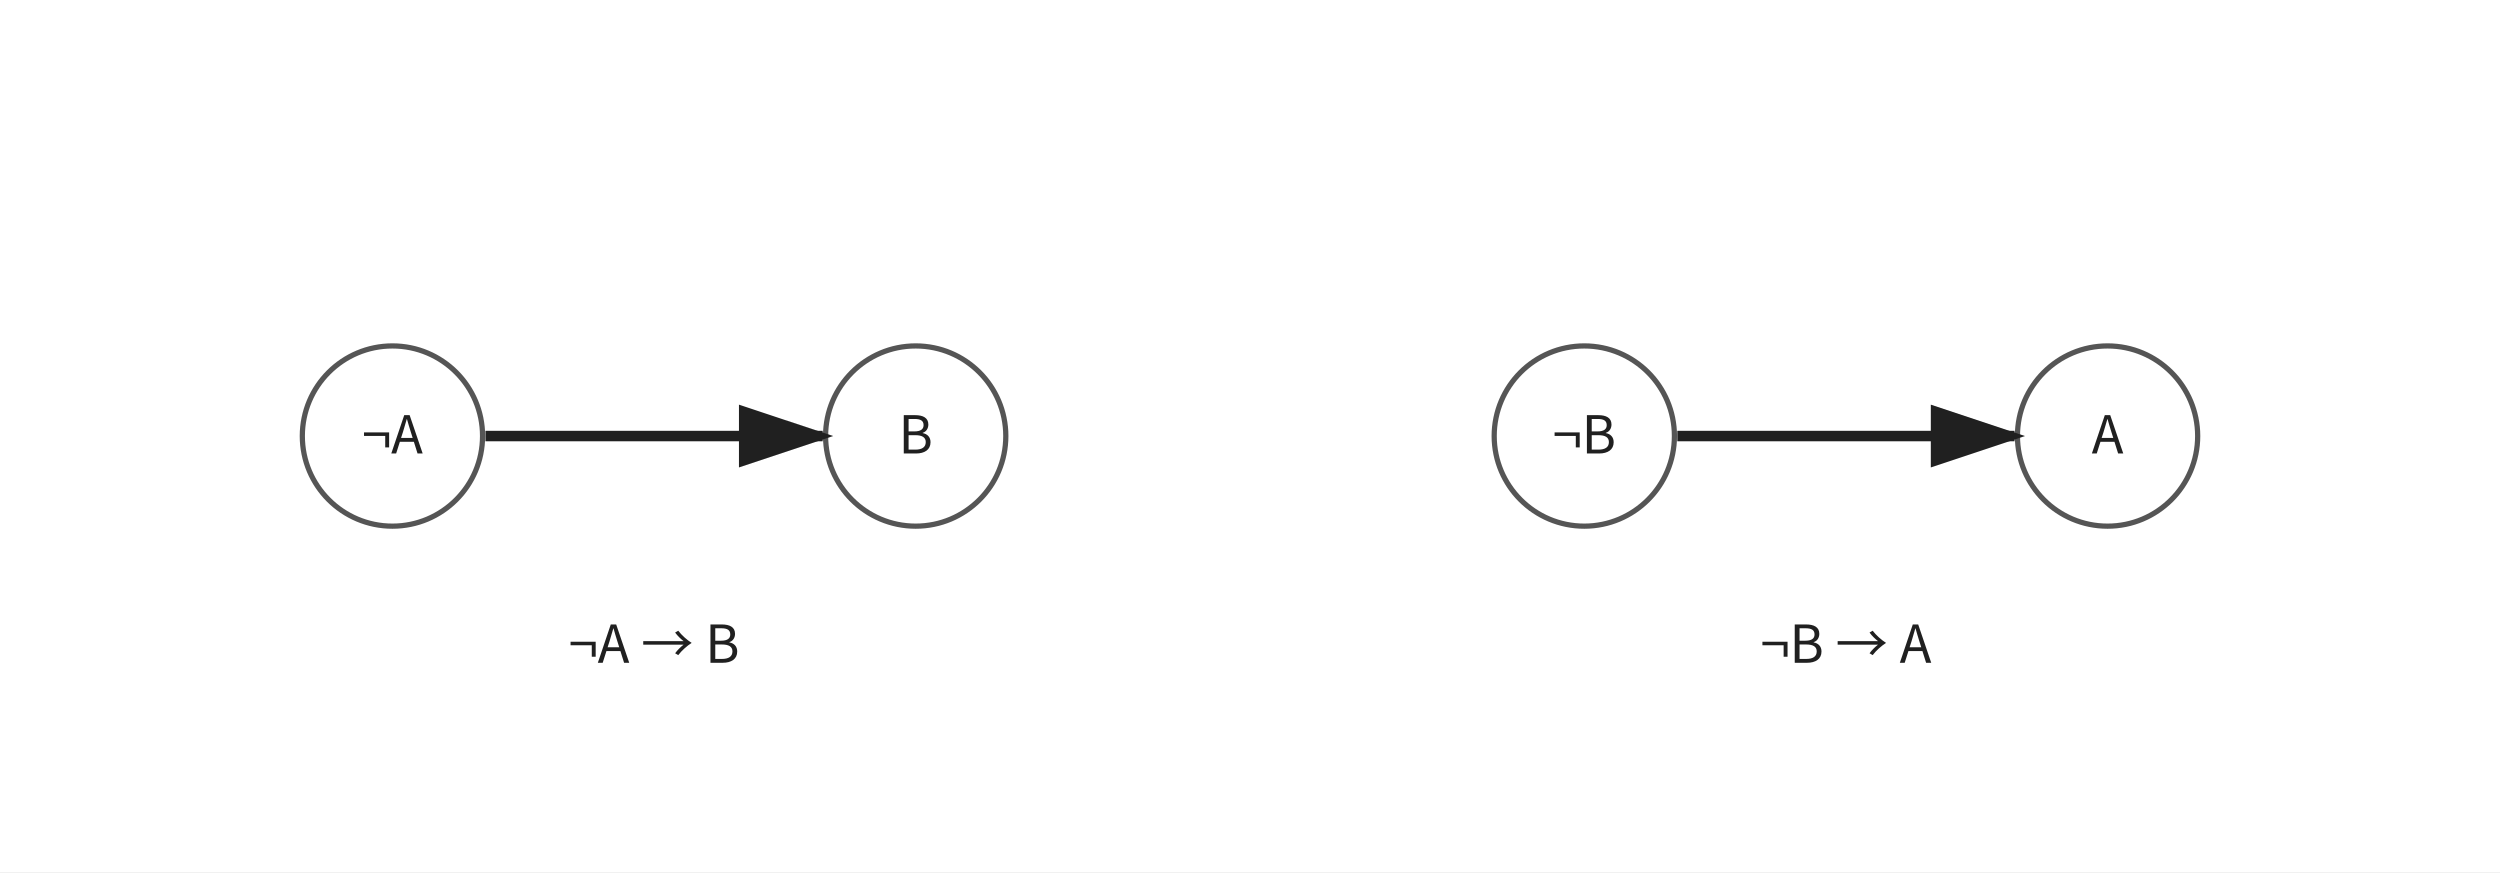
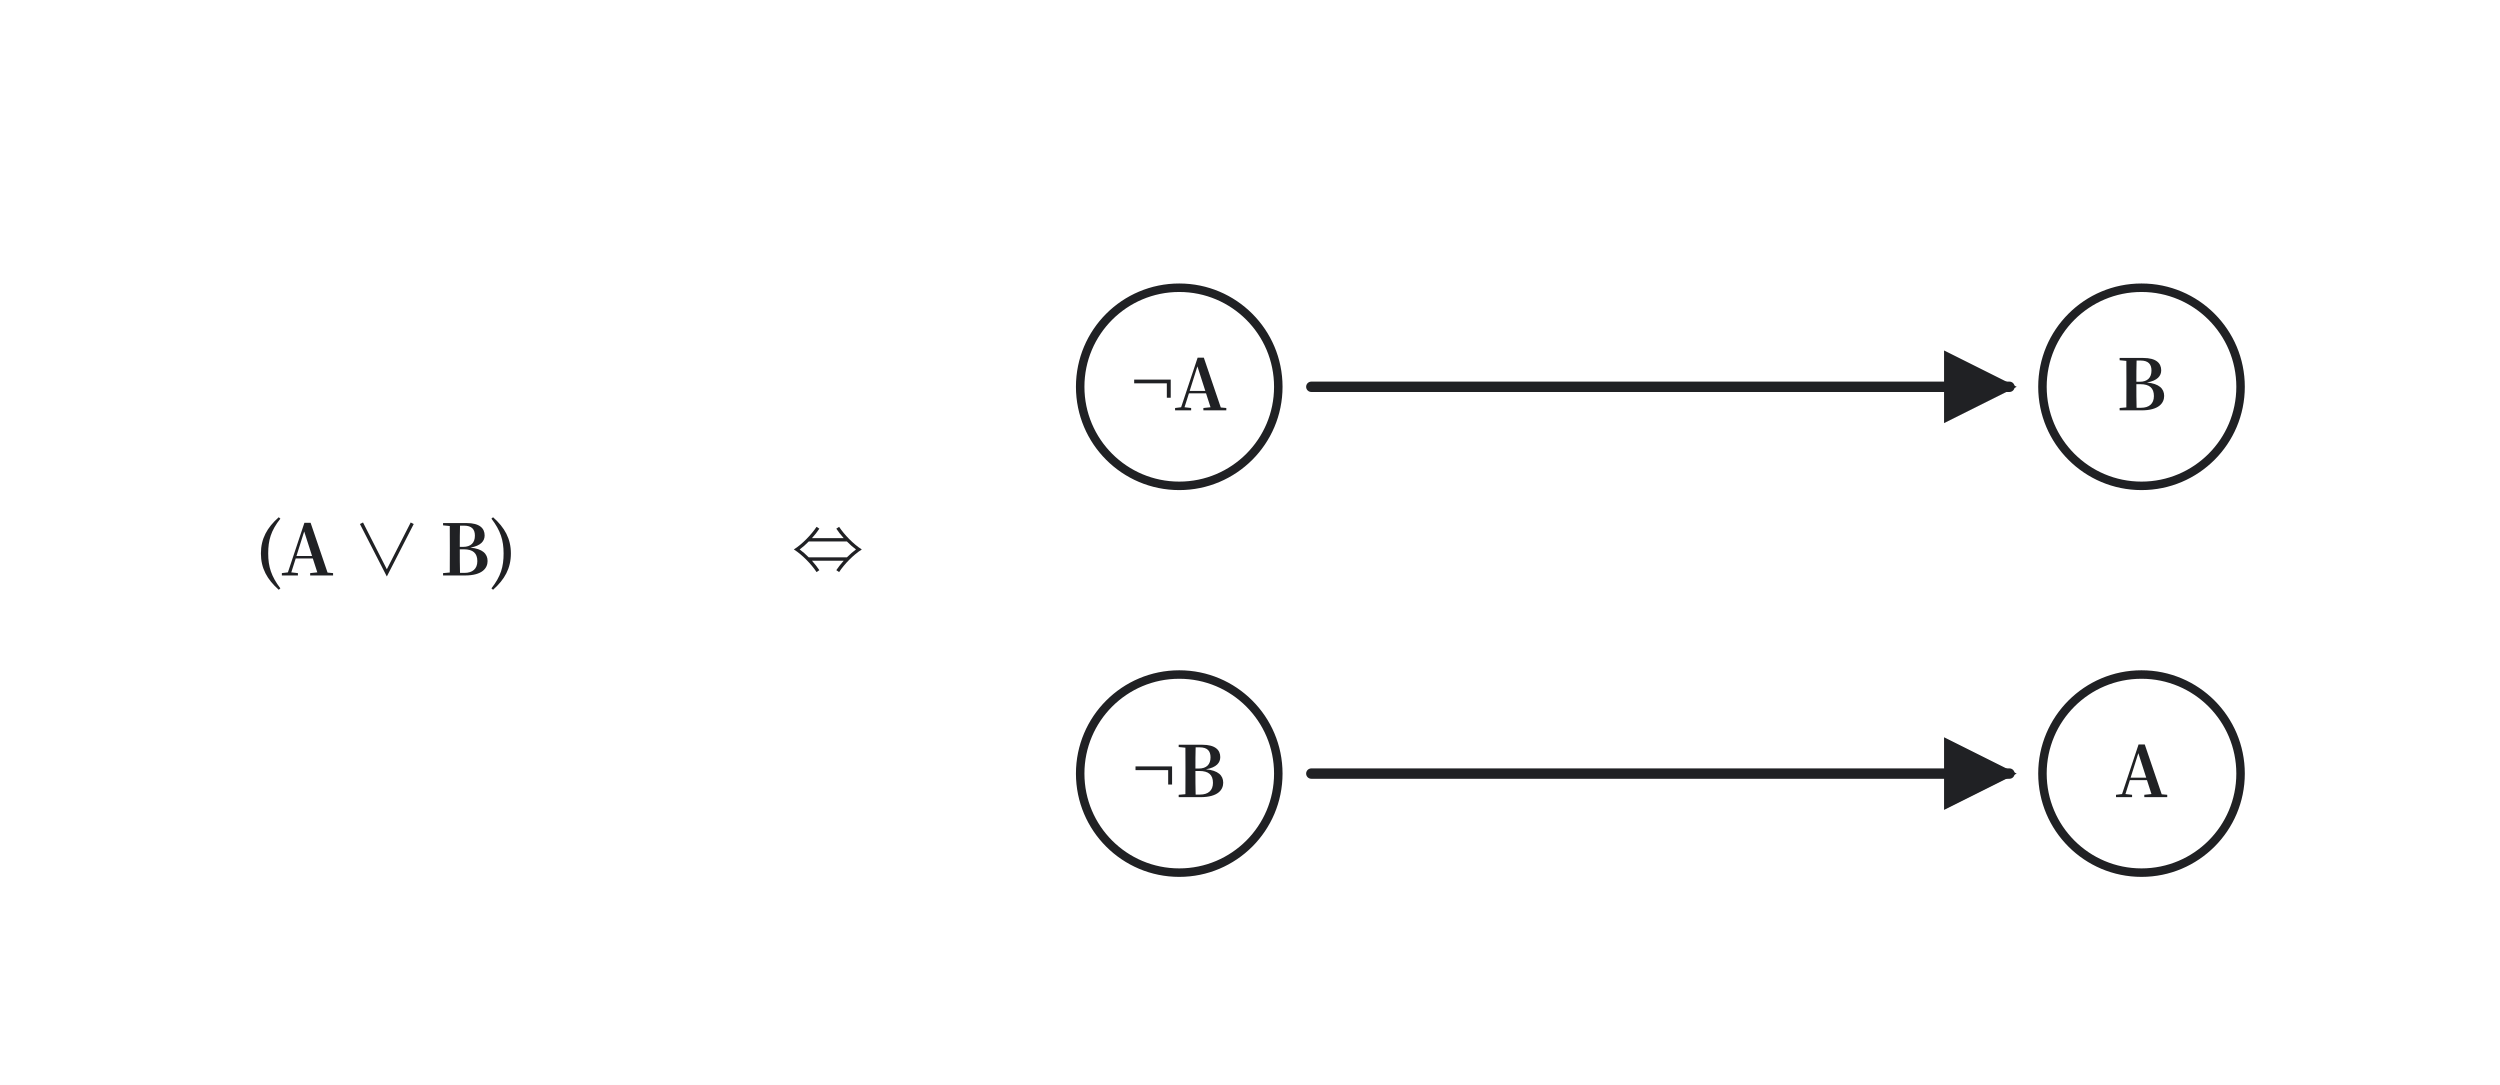
- <svg xmlns="http://www.w3.org/2000/svg" width="860" height="300" viewBox="0 0 860 300">
-   <rect width="100%" height="100%" fill="white" />
+ <svg xmlns="http://www.w3.org/2000/svg" viewBox="0 0 530 230" role="img">
+   <rect width="100%" height="100%" fill="#FFFFFF" />
  <style>
- text { font-family: "Noto Sans CJK KR", "Malgun Gothic", Arial, sans-serif; fill: #202020; }
- .label { font-size: 18px; }
- .small { font-size: 14px; fill: #5a5a5a; }
- .node { fill: white; stroke: #555; stroke-width: 1.8; }
- .edge { fill: none; stroke: #777; stroke-width: 2.0; marker-end: url(#arrow); }
- .focus { fill: none; stroke: #202020; stroke-width: 3.6; marker-end: url(#arrowBold); }
- .scc { fill: none; stroke: #202020; stroke-width: 2.4; stroke-dasharray: 9 6; }
- .cell { fill: white; stroke: #777; stroke-width: 1.2; }
- .cellHi { fill: #e8e8e8; stroke: #202020; stroke-width: 1.6; }
- </style>
+     text{font-family:"Noto Serif CJK KR","NanumMyeongjo",serif;fill:#202124}
+     .label{font-size:15px;font-weight:600}
+     .small{font-size:13px}
+     .tiny{font-size:11px;fill:#5F6368}
+     .value{font-size:15px;font-weight:600;text-anchor:middle;dominant-baseline:middle}
+     .edge{stroke:#9AA0A6;stroke-width:1.05;fill:none;stroke-linecap:round;stroke-linejoin:round}
+     .edgeLight{stroke:#D3D6DA;stroke-width:0.9;fill:none;stroke-linecap:round;stroke-linejoin:round}
+     .focus{stroke:#202124;stroke-width:2.2;fill:none;stroke-linecap:round;stroke-linejoin:round}
+     .dash{stroke:#9AA0A6;stroke-width:1.0;stroke-dasharray:5 5;fill:none;stroke-linecap:round}
+     .node{fill:#FFFFFF;stroke:#8A9096;stroke-width:1.05}
+     .nodeFocus{fill:#FFFFFF;stroke:#202124;stroke-width:1.8}
+     .nodeMuted{fill:#FAFAFA;stroke:#C6C9CD;stroke-width:0.95}
+     .cell{fill:#FFFFFF;stroke:#A7ACB1;stroke-width:0.9}
+     .cellFocus{fill:#F2F2F2;stroke:#202124;stroke-width:1.6}
+     .cellMuted{fill:#FAFAFA;stroke:#D5D8DB;stroke-width:0.8}
+     .tableHead{fill:#F4F4F4;stroke:#8A9096;stroke-width:1.0}
+     .panel{fill:#FFFFFF;stroke:#D3D6DA;stroke-width:0.85}
+     .scc{fill:#FFFFFF;stroke:#8A9096;stroke-width:1.0;stroke-dasharray:5 4}
+   </style>
  <defs>
-     <marker id="arrow" markerWidth="10" markerHeight="10" refX="8" refY="3" orient="auto">
-       <path d="M0,0 L0,6 L9,3 z" fill="#777" />
+     <marker id="arrow" markerWidth="7" markerHeight="7" refX="6.3" refY="3.5" orient="auto">
+       <path d="M0,0 L7,3.5 L0,7 Z" fill="#8A9096" />
    </marker>
-     <marker id="arrowBold" markerWidth="10" markerHeight="10" refX="8" refY="3" orient="auto">
-       <path d="M0,0 L0,6 L9,3 z" fill="#202020" />
+     <marker id="arrowFocus" markerWidth="7" markerHeight="7" refX="6.3" refY="3.5" orient="auto">
+       <path d="M0,0 L7,3.5 L0,7 Z" fill="#202124" />
    </marker>
  </defs>
-   <circle cx="135" cy="150" r="31" class="node" />
-   <text x="135" y="156" text-anchor="middle" class="label">¬A</text>
-   <circle cx="315" cy="150" r="31" class="node" />
-   <text x="315" y="156" text-anchor="middle" class="label">B</text>
-   <circle cx="545" cy="150" r="31" class="node" />
-   <text x="545" y="156" text-anchor="middle" class="label">¬B</text>
-   <circle cx="725" cy="150" r="31" class="node" />
-   <text x="725" y="156" text-anchor="middle" class="label">A</text>
-   <line x1="167.0" y1="150.0" x2="283.0" y2="150.0" class="focus" />
-   <line x1="577.0" y1="150.0" x2="693.0" y2="150.0" class="focus" />
-   <text x="225" y="228" text-anchor="middle" class="label">¬A → B</text>
-   <text x="635" y="228" text-anchor="middle" class="label">¬B → A</text>
+   <text x="54" y="122" class="label">(A ∨ B)</text>
+   <text x="168" y="122" class="label">⇔</text>
+   <line x1="278" y1="82" x2="426" y2="82" class="focus" marker-end="url(#arrowFocus)" />
+   <line x1="278" y1="164" x2="426" y2="164" class="focus" marker-end="url(#arrowFocus)" />
+   <circle cx="250" cy="82" r="21" class="nodeFocus" />
+   <circle cx="454" cy="82" r="21" class="nodeFocus" />
+   <circle cx="250" cy="164" r="21" class="nodeFocus" />
+   <circle cx="454" cy="164" r="21" class="nodeFocus" />
+   <text x="250" y="82" class="value">¬A</text>
+   <text x="454" y="82" class="value">B</text>
+   <text x="250" y="164" class="value">¬B</text>
+   <text x="454" y="164" class="value">A</text>
</svg>
